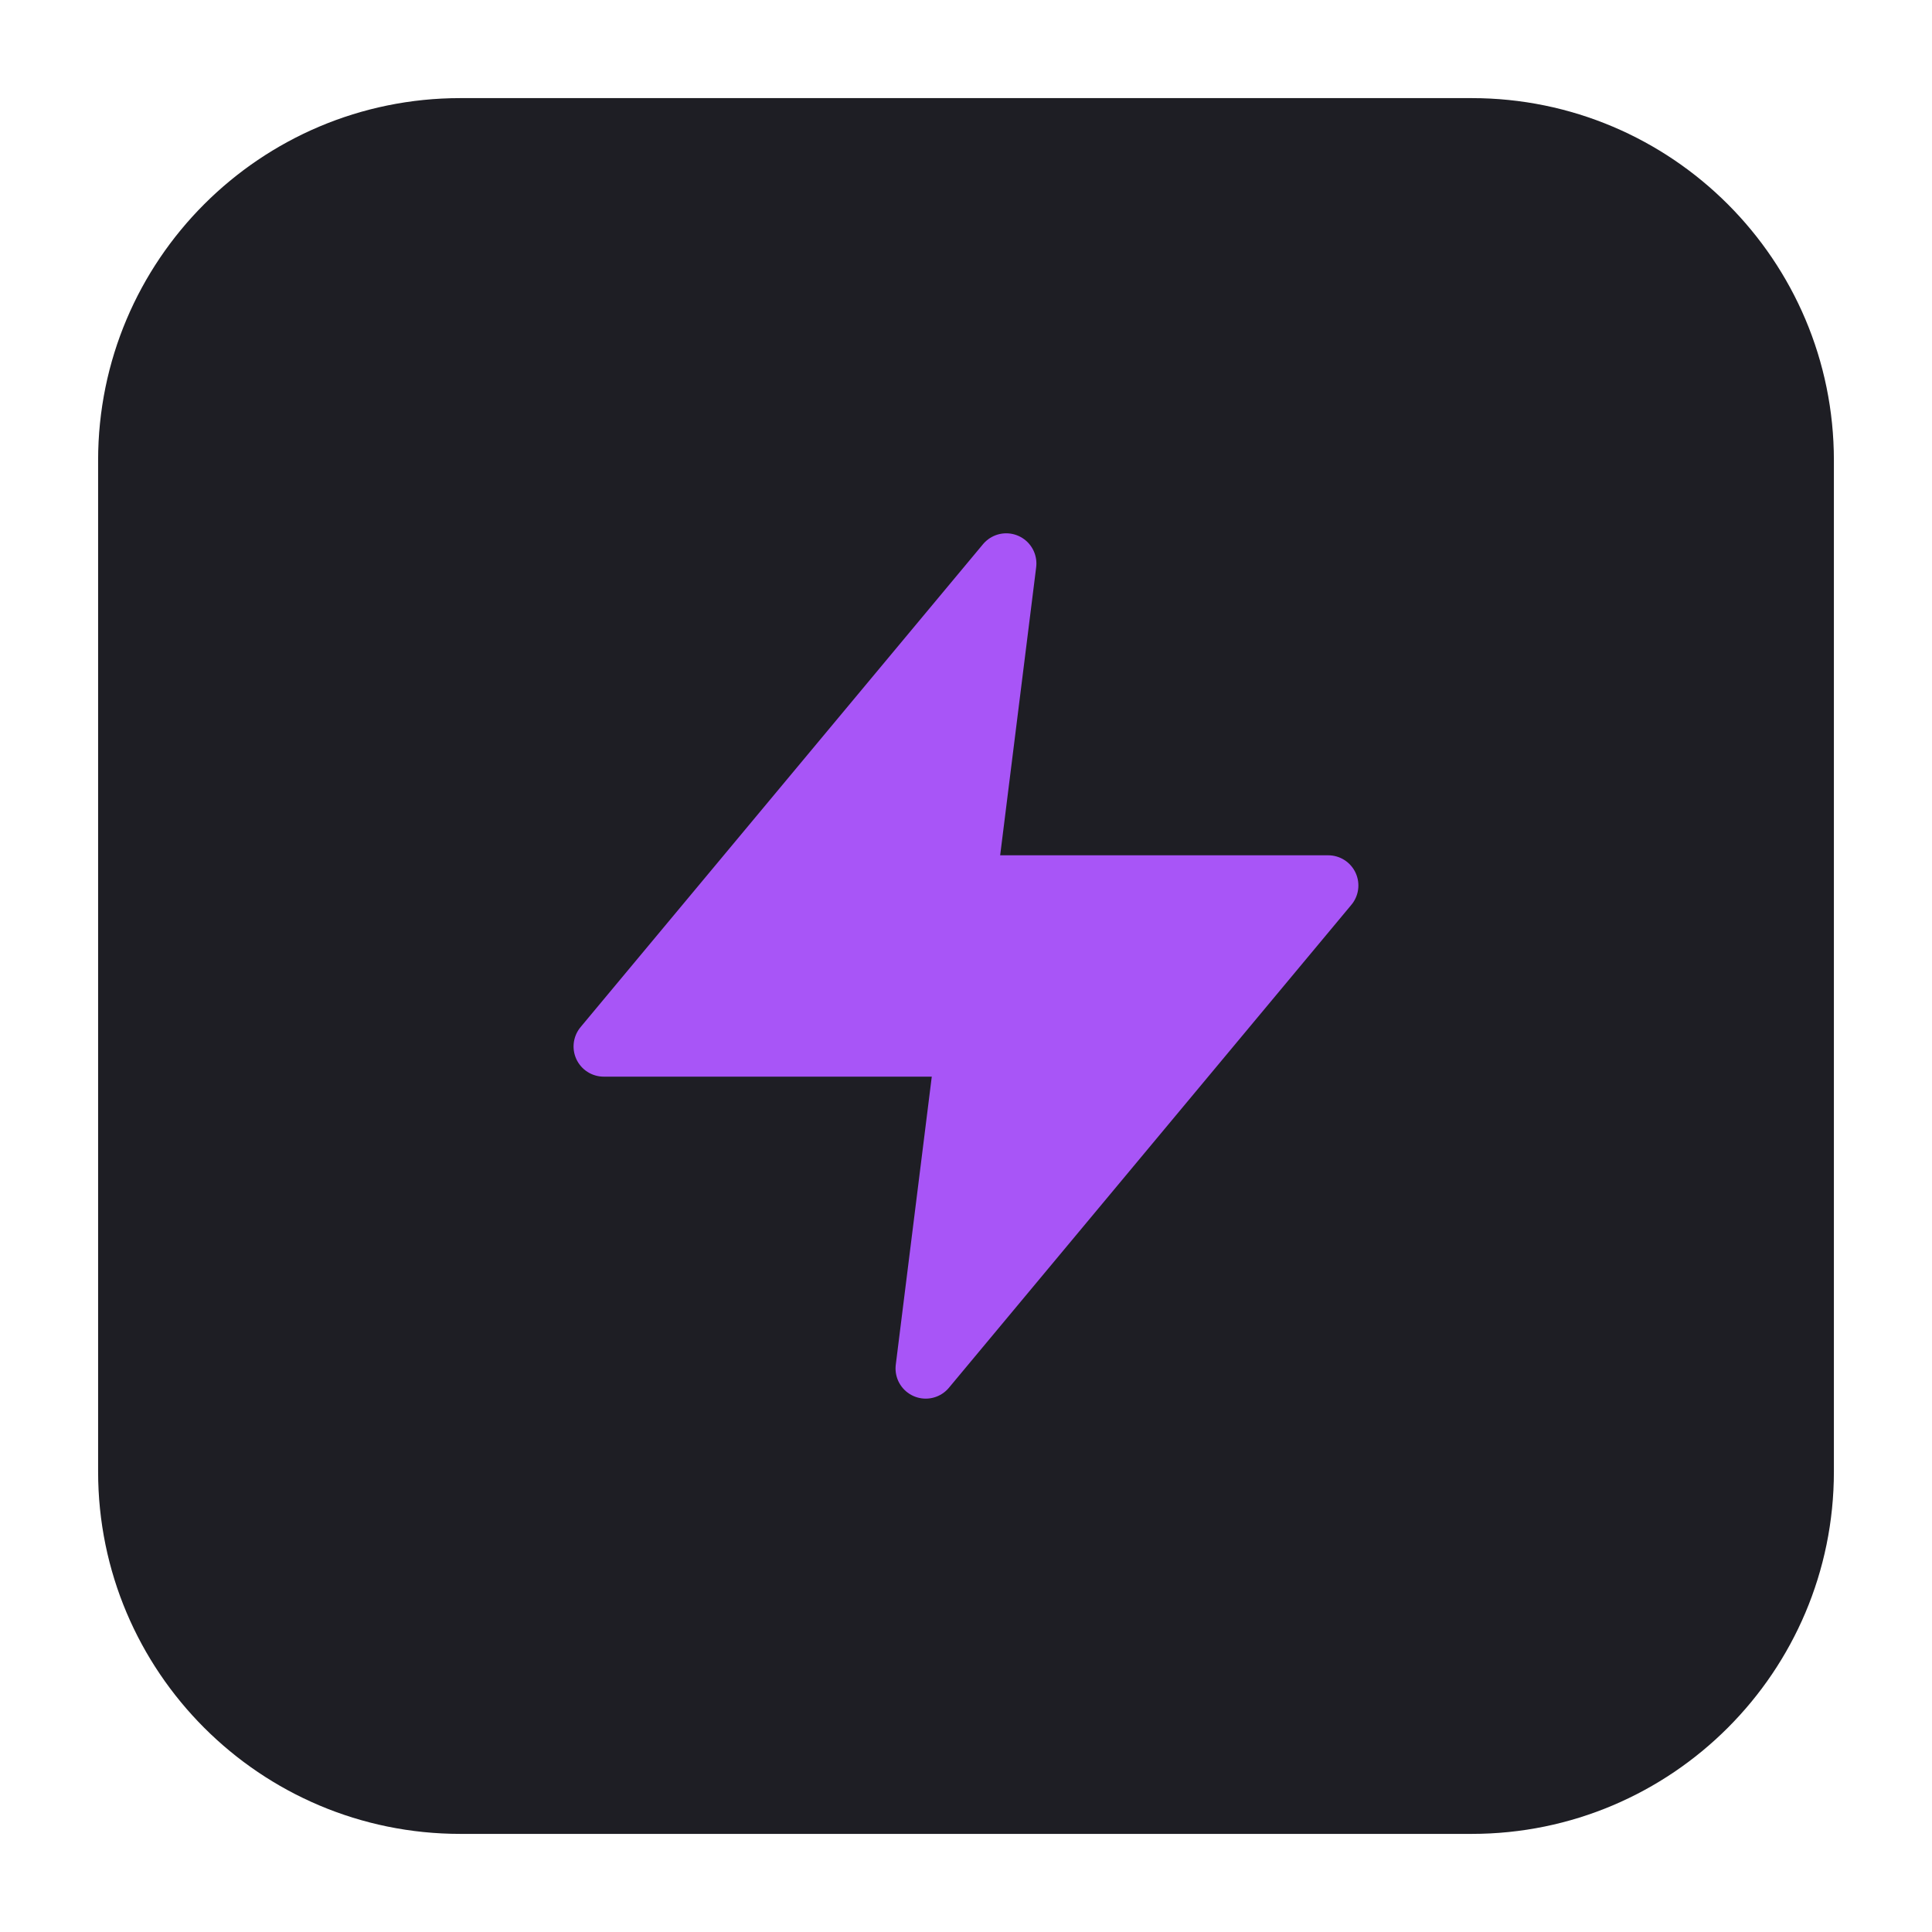
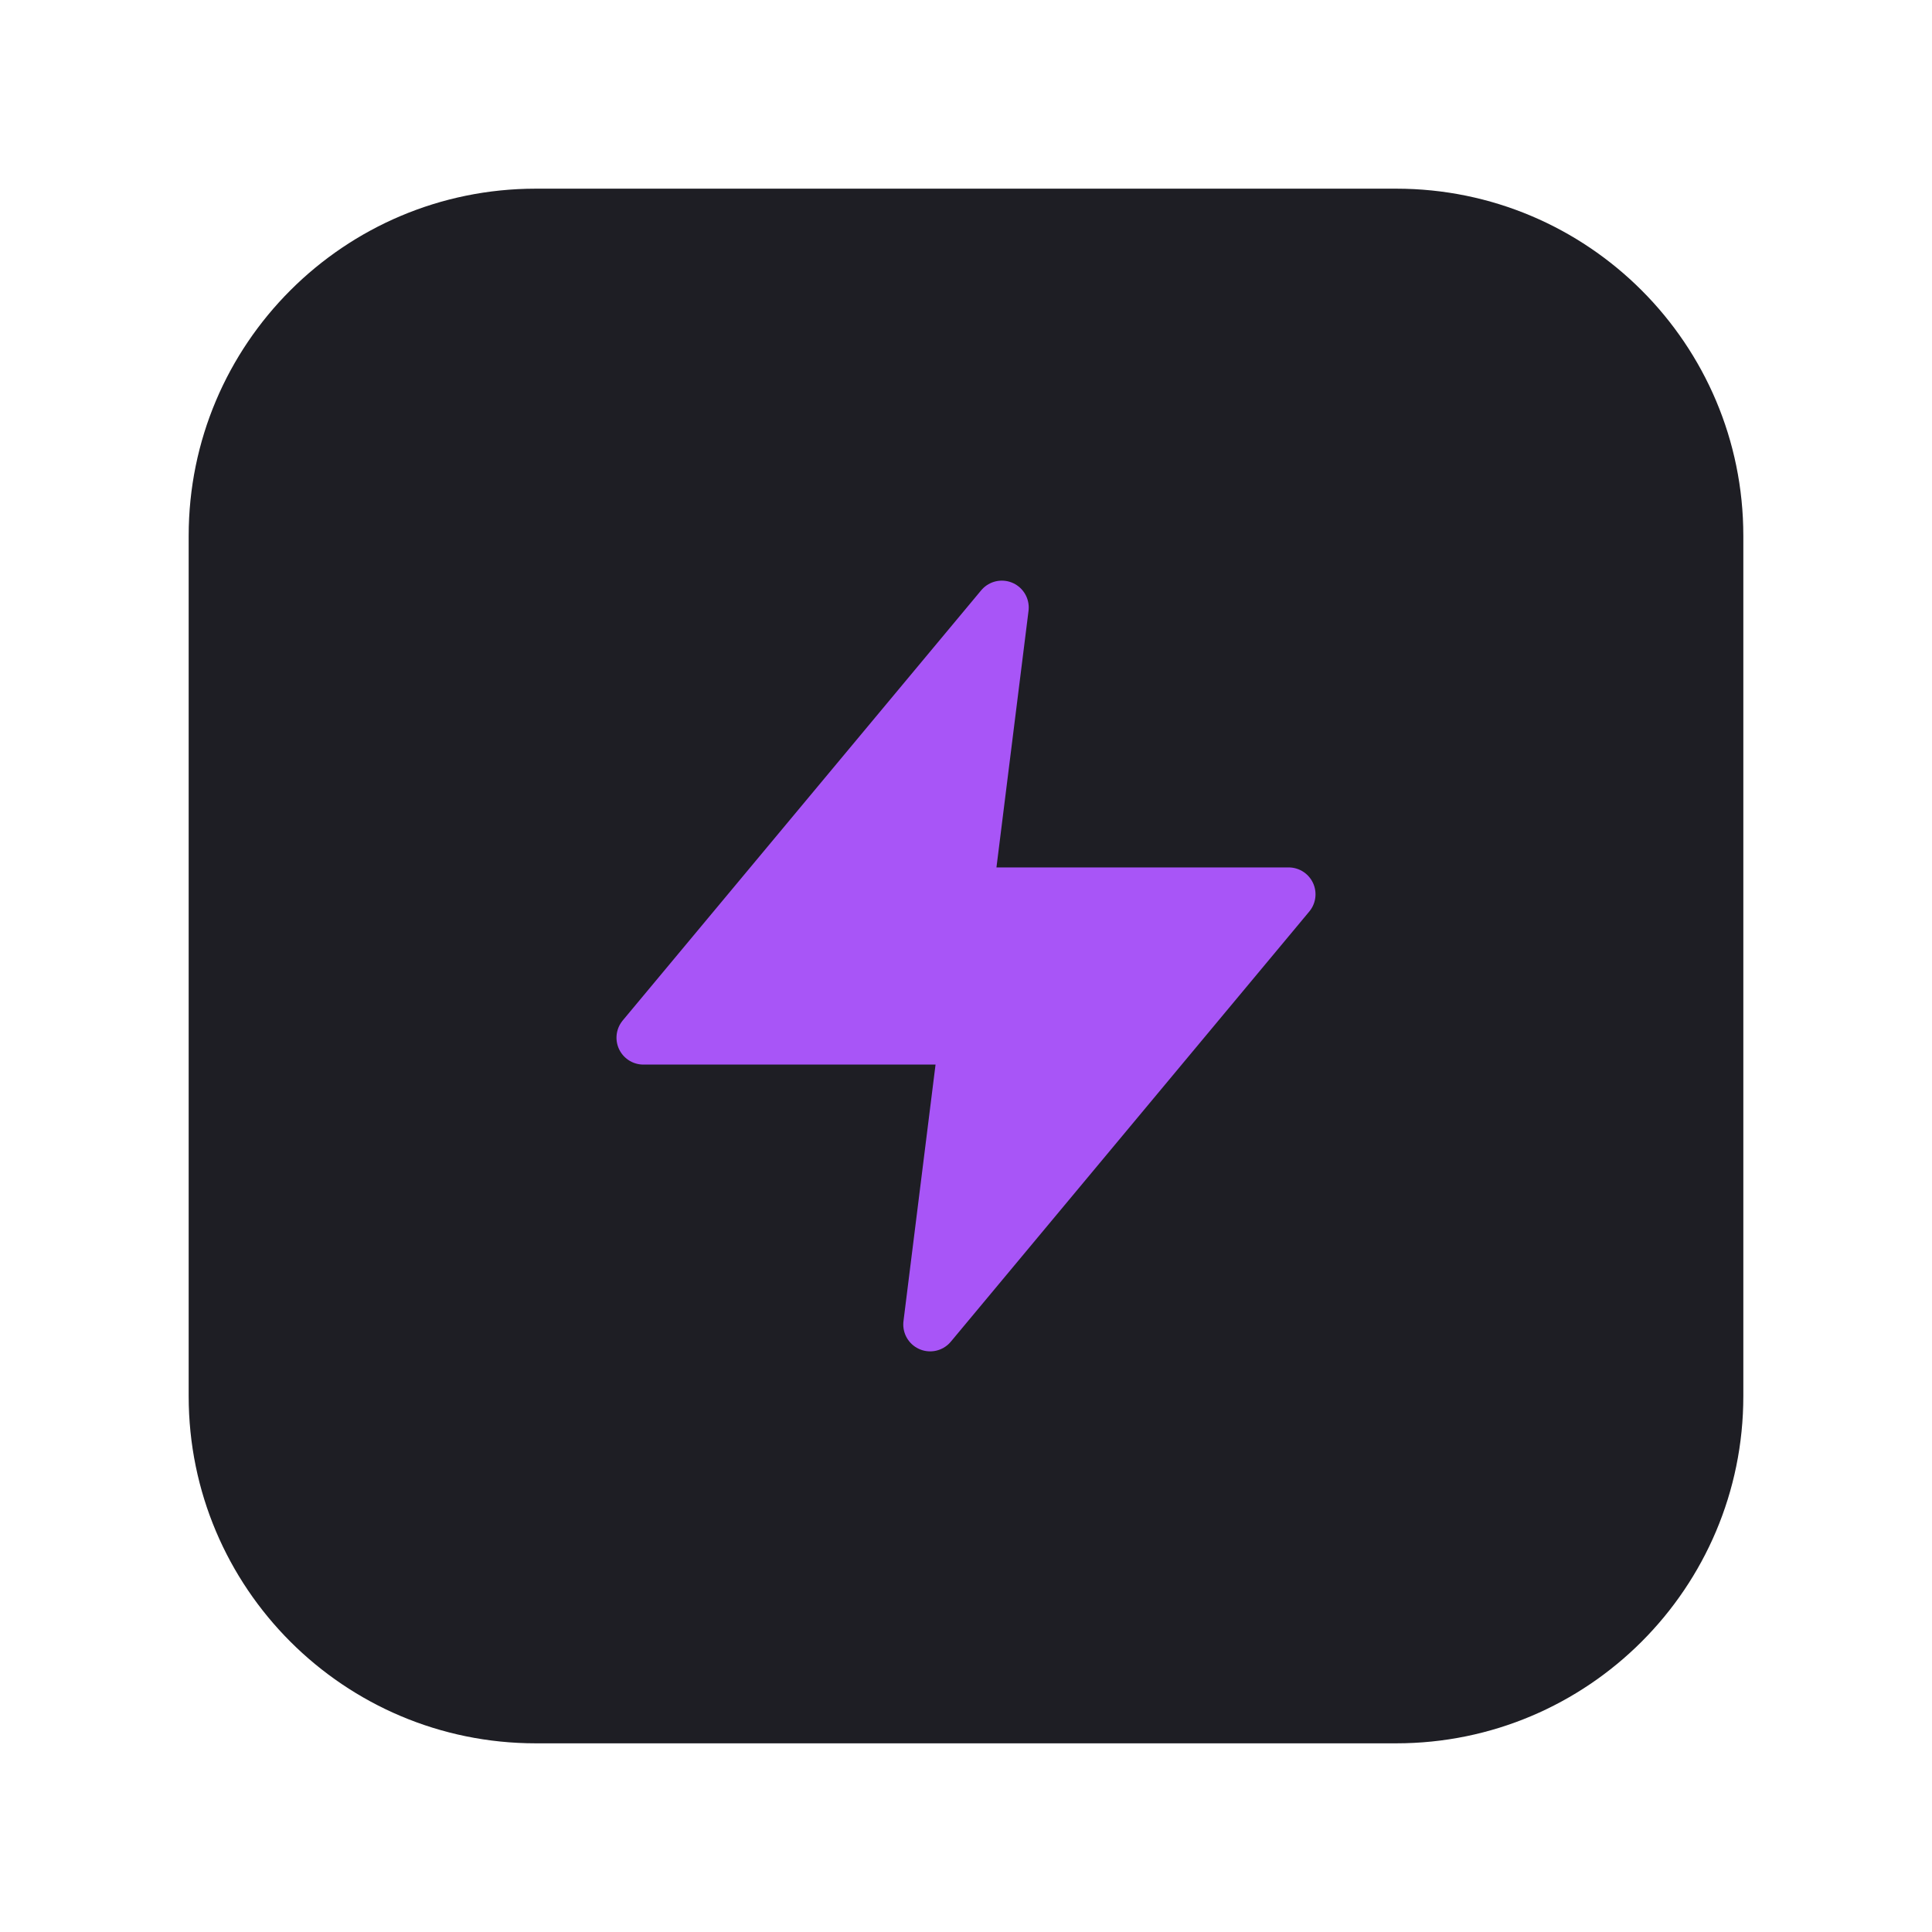
<svg xmlns="http://www.w3.org/2000/svg" viewBox="0 0 512 512" width="512" height="512">
  <rect width="512" height="512" fill="transparent" />
-   <rect x="26" y="26" width="460" height="460" rx="96" fill="#1e1e24" />
-   <g transform="translate(128, 128) scale(10.666)">
+   <rect x="50" y="50" width="412" height="412" rx="92" fill="#1e1e24" />
+   <g transform="translate(142, 142) scale(9.5)">
    <polygon points="13 2 3 14 12 14 11 22 21 10 12 10 13 2" fill="#a855f7" stroke="#a855f7" stroke-width="1.5" stroke-linejoin="round" stroke-linecap="round" />
  </g>
</svg>
